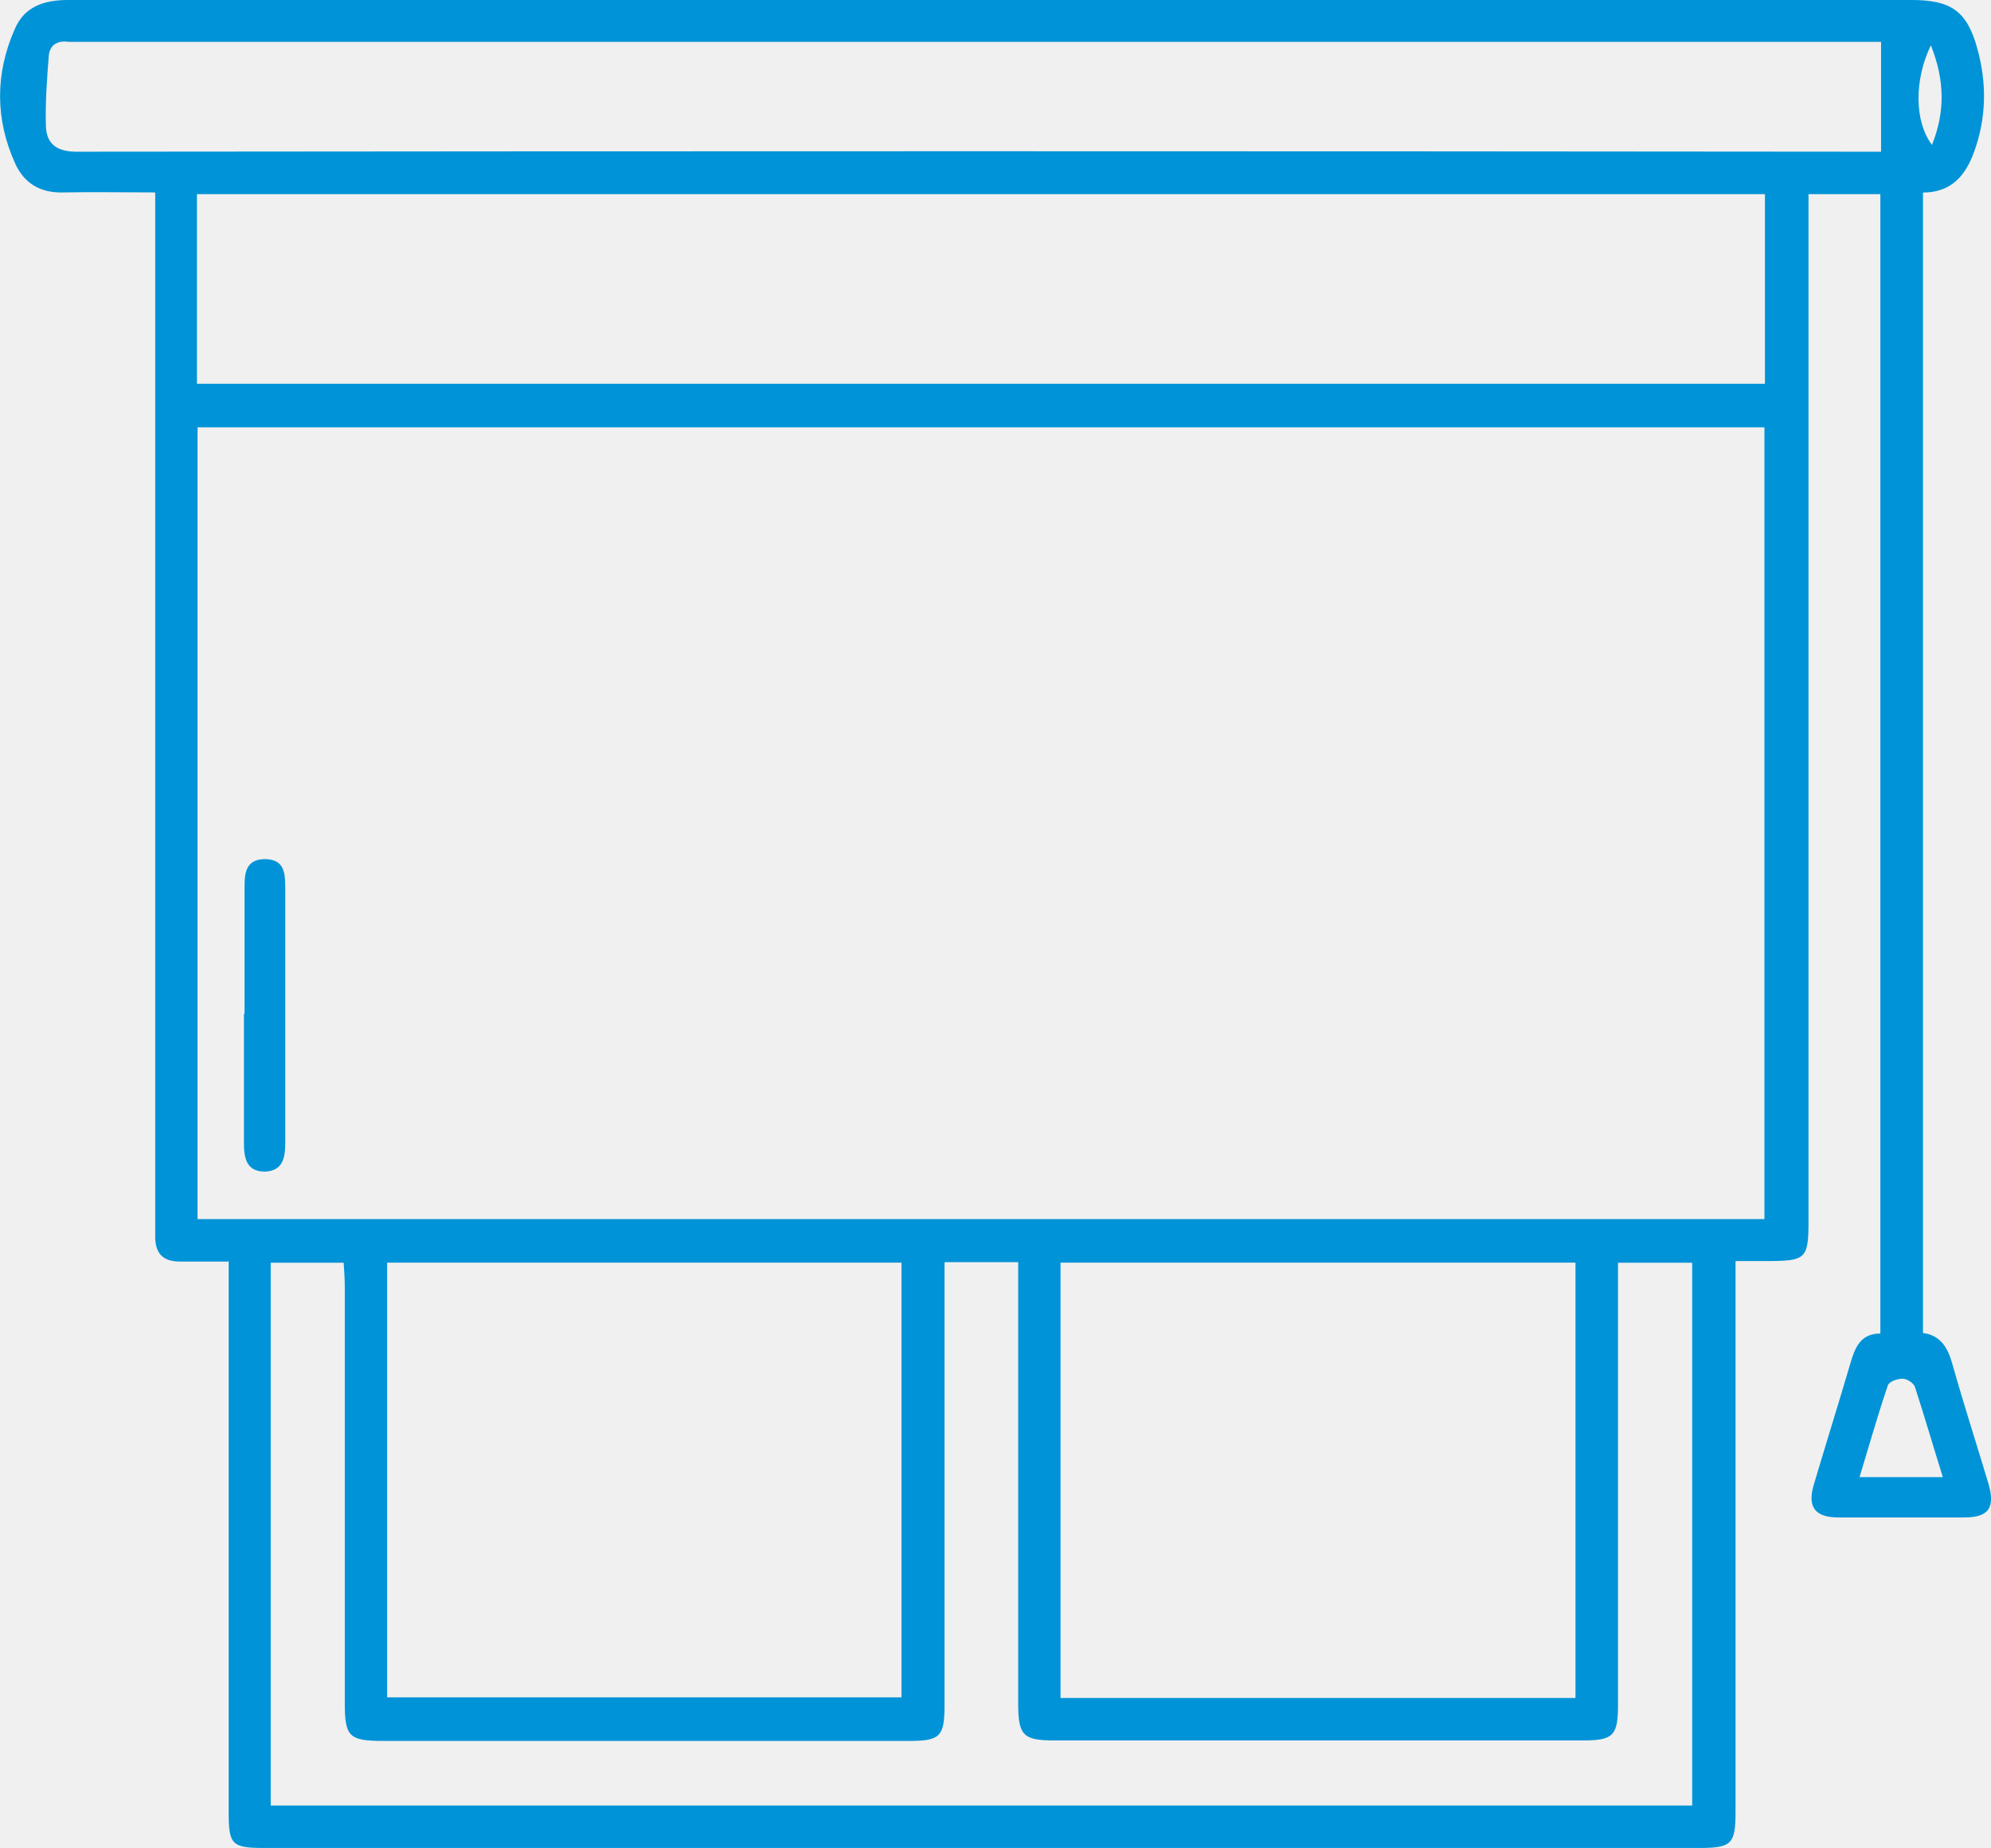
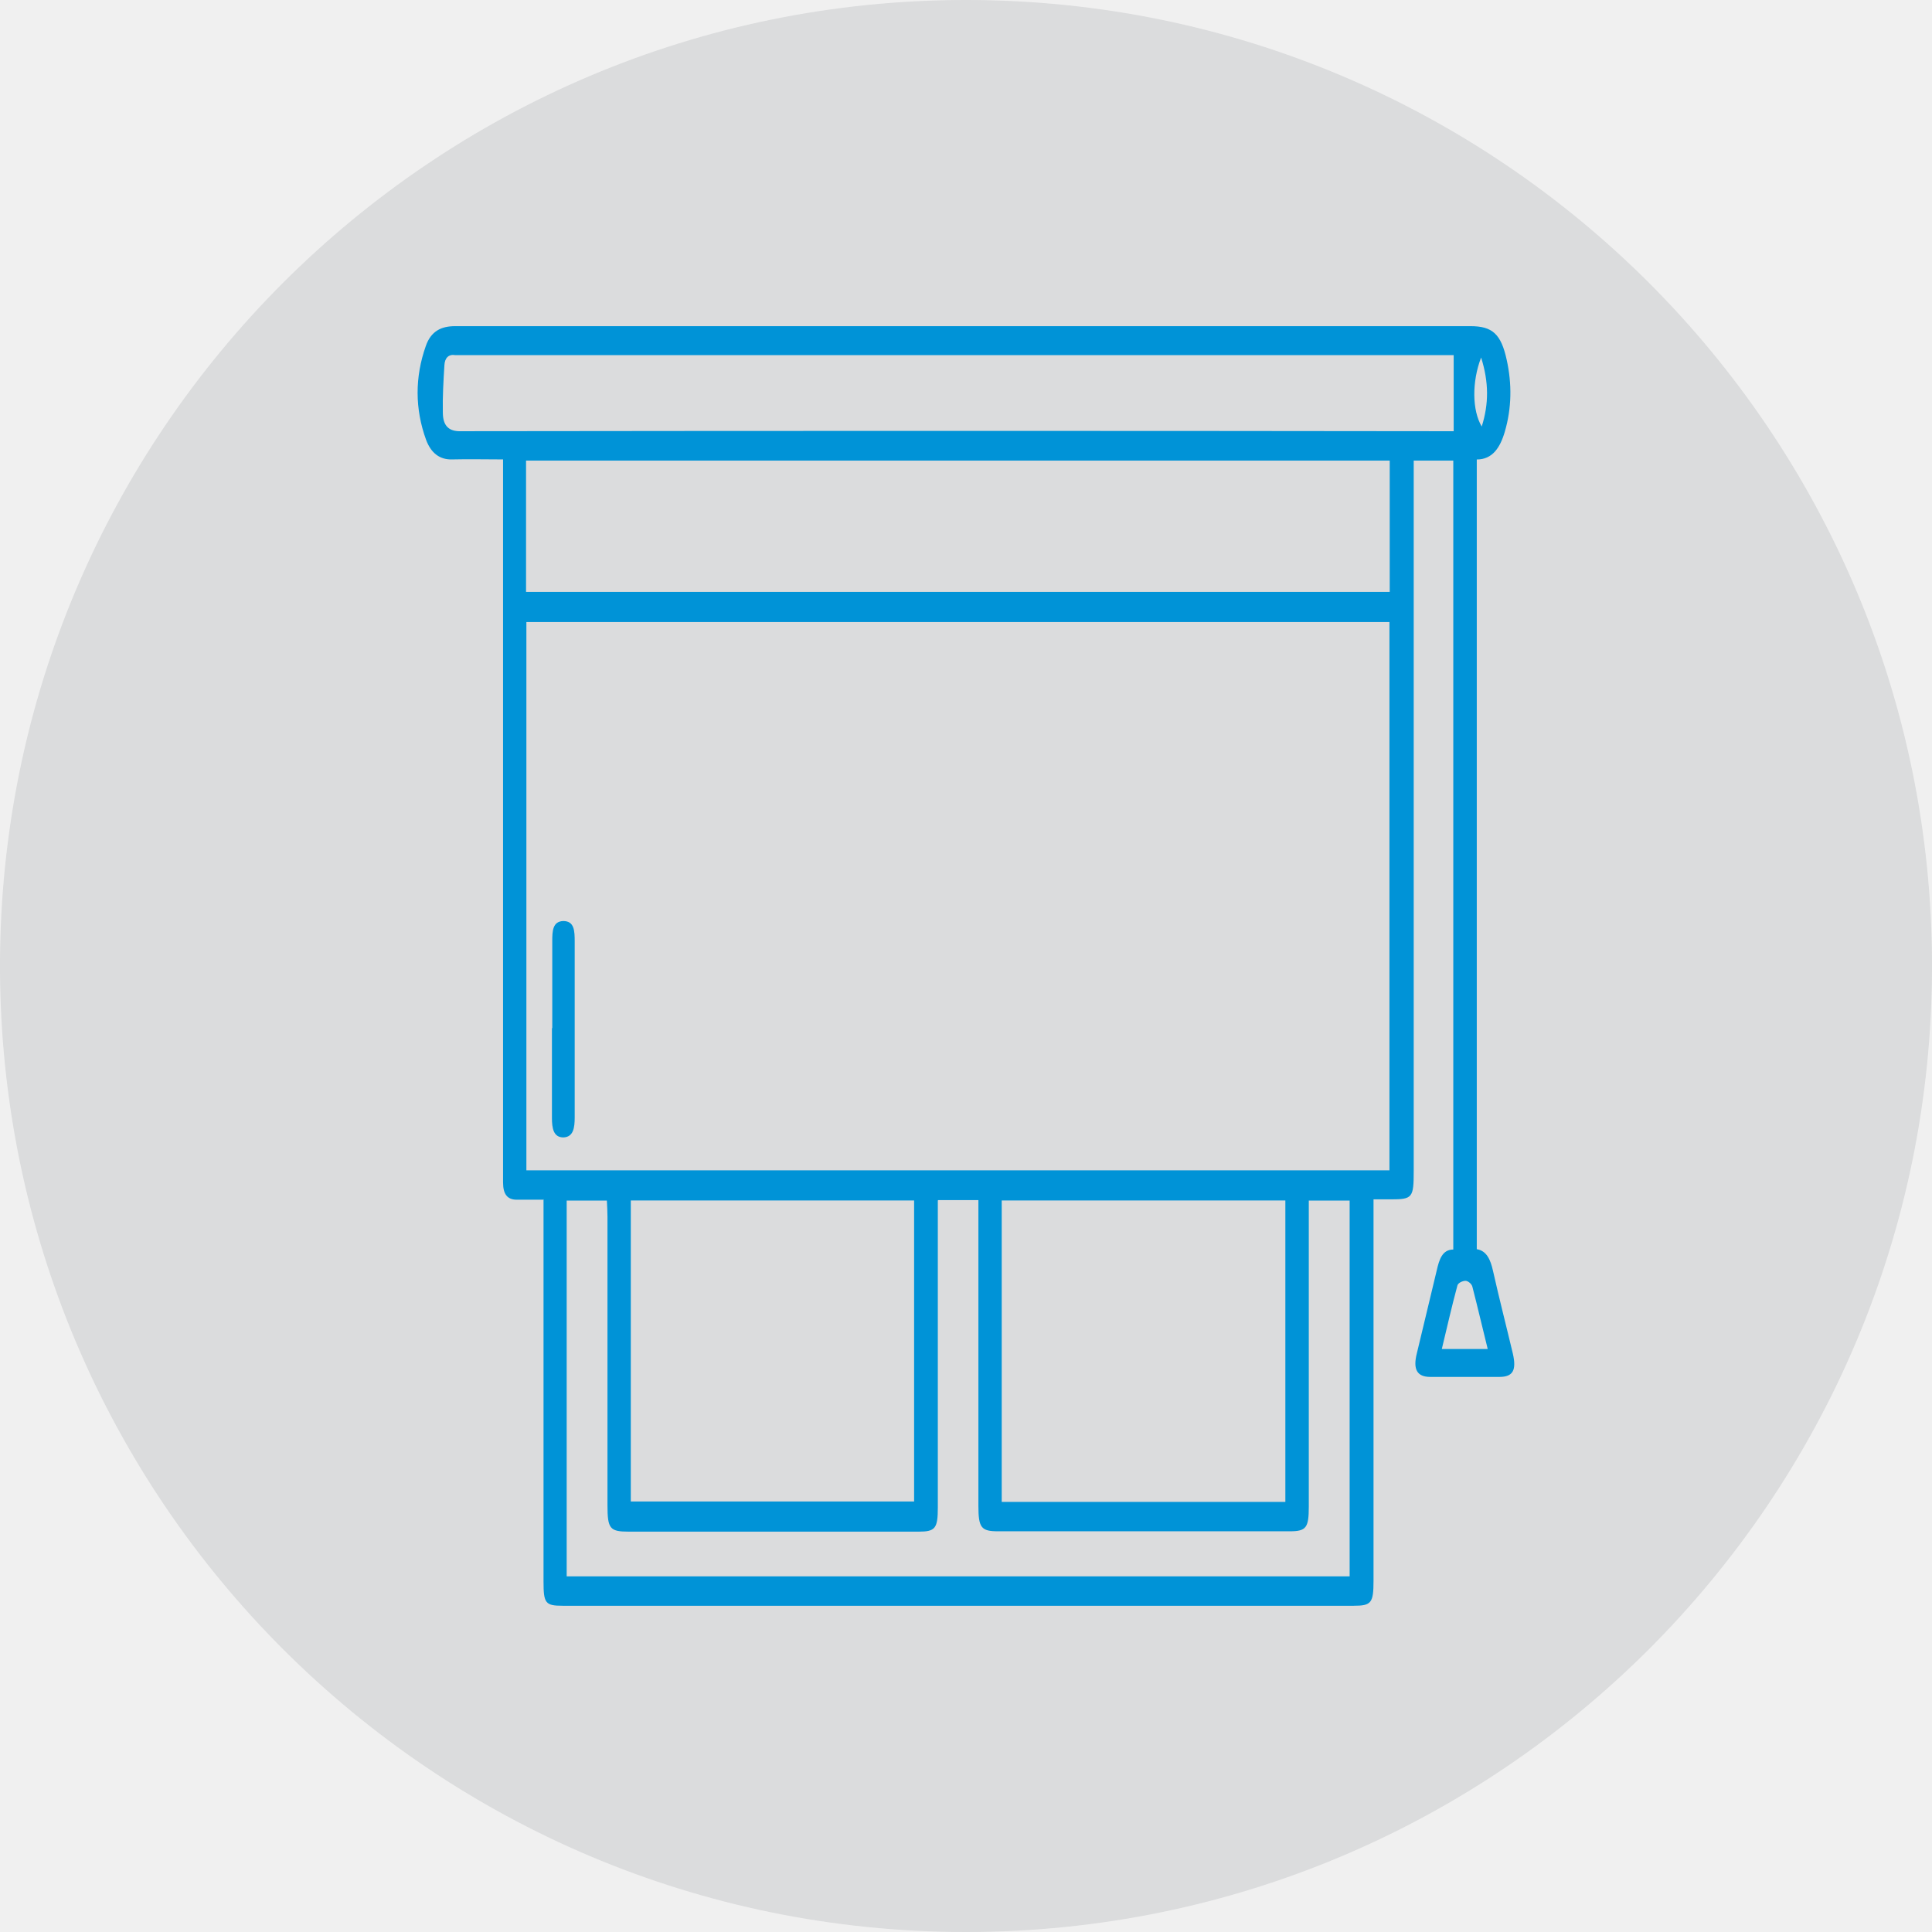
- <svg xmlns="http://www.w3.org/2000/svg" version="1.1" id="Layer_1" x="0px" y="0px" viewBox="0 0 1970.3 1828.4" style="enable-background:new 0 0 1970.3 1828.4;" xml:space="preserve">
-   <style type="text/css">
- 	.st0{fill:#0093D7;}
- </style>
-   <g id="Layer_1-2">
-     <path class="st0" d="M225.8,1248.2h-47.6c-16.8,0-24.6-7.8-24.6-24.6V190.4c-31.9,0-61.6-0.6-91.3,0c-22.4,0.6-38.1-9-47-28   C-4.9,118.2-4.9,72.8,14.7,28.6C24.1,6.7,43.2,0,67.3,0h1824.5c39.2,0,54.9,11.2,65,48.2c9.5,34.2,9,68.9-3.4,102.5   c-8.4,23-22.4,39.8-50.4,39.8v1128.4c17.4,2.2,24.6,14.6,29.1,30.8c11.2,39.8,24.1,79.5,35.8,118.7c6.7,23.5,0,33-24.1,33h-124.4   c-23.5,0-31.4-10.6-24.1-33.6c11.8-39.8,24.1-79,35.8-118.7c4.5-15.7,10.1-29.7,29.7-29.7V192.1h-71.1v1015.3   c0,38.1-2.2,40.3-41.4,40.3h-30.8v544.9c0,31.9-3.9,35.8-35.8,35.8H261c-31.4,0-34.7-3.4-34.7-34.7v-546.5L225.8,1248.2z    M1746.7,422.8H195.5v783.4h1550.6V422.8H1746.7z M194.9,379.7h1551.7V192.1H194.9V379.7z M1049.5,1249.3V1680h509.6v-430.7H1049.5   z M383.1,1679.4h509v-430.1h-509V1679.4z M1860.9,41.4H67.8C56,39.7,48.8,45.3,48.2,56c-1.7,22.4-3.4,44.8-2.8,67.2   c0,19.6,11.2,27.4,32.5,26.9c588-0.6,1176-0.6,1764,0h19.6V41.4L1860.9,41.4z M934.7,1249.3v438.5c0,30.2-4.5,34.7-34.7,34.7H379.8   c-34.2,0-38.6-3.9-38.6-37.5v-412.1c0-7.8-0.6-15.7-1.1-23.5h-72.2v537h1406.7v-537h-73.4v437.3c0,30.2-4.5,35.3-34.2,35.3h-524.1   c-30.2,0-35.3-5-35.3-36.4v-436.8h-72.3L934.7,1249.3z M1922.5,1461c-9.5-30.2-17.9-59.4-27.4-88.5c-1.1-3.9-7.8-8.4-12.3-8.4   c-5,0-13.4,2.8-14.6,6.7c-10.1,29.7-18.5,59.4-28,90.7h82.3V1461z M1910.8,44.8c-16.8,34.7-16.2,75.6,1.1,98.6   C1924.8,110.9,1924.8,80.1,1910.8,44.8z" />
-     <path class="st0" d="M242,1003V878.6c0-14,0.6-28,19.6-28.6c20.2,0,20.7,14,20.7,29.7v250.9c0,14.6-2.2,28-20.2,28.6   c-17.9,0-20.7-12.9-20.7-28V1003H242z" />
+ <svg xmlns="http://www.w3.org/2000/svg" width="2938" height="2938" viewBox="0 0 2938 2938" fill="none">
+   <circle cx="1469" cy="1469" r="1469" fill="#272B31" fill-opacity="0.102" />
+   <g clip-path="url(#clip0_2013_49)">
+     <path d="M826.121 1824.4H785.832C771.612 1824.4 765.01 1816.1 765.01 1798.22V698.634C738.009 698.634 712.87 697.995 687.732 698.634C668.772 699.272 655.483 689.055 647.95 668.835C630.852 621.795 630.852 573.478 647.442 526.438C655.398 503.13 671.565 496 691.964 496H2236.26C2269.44 496 2282.72 507.92 2291.27 547.297C2299.31 583.694 2298.89 620.624 2288.4 656.383C2281.29 680.861 2269.44 698.74 2245.74 698.74V1899.64C2260.46 1901.98 2266.56 1915.18 2270.37 1932.42C2279.85 1974.78 2290.77 2017.03 2300.67 2058.75C2306.34 2083.76 2300.67 2093.87 2280.27 2093.87H2174.98C2155.08 2093.87 2148.4 2082.59 2154.58 2058.11C2164.56 2015.75 2174.97 1974.03 2184.88 1931.78C2188.69 1915.07 2193.43 1900.18 2210.02 1900.18V700.443H2149.84V1780.98C2149.84 1821.53 2147.97 1823.87 2114.79 1823.87H2088.72V2403.78C2088.72 2437.73 2085.42 2441.88 2058.42 2441.88H855.915C829.338 2441.88 826.544 2438.26 826.544 2404.95V1823.34L826.121 1824.4ZM2113.44 945.966H800.475V1779.7H2112.93V945.966H2113.44ZM799.967 900.097H2113.36V700.443H799.967V900.097ZM1523.32 1825.57V2283.94H1954.65V1825.57H1523.32ZM959.263 2283.31H1390.09V1825.57H959.263V2283.31ZM2210.1 540.06H692.387C682.399 538.251 676.305 544.211 675.797 555.598C674.358 579.437 672.919 603.277 673.427 627.116C673.427 647.975 682.907 656.276 700.936 655.744C1198.63 655.106 1696.32 655.106 2194.02 655.744H2210.61V540.06H2210.1ZM1426.15 1825.57V2292.25C1426.15 2324.39 1422.34 2329.18 1396.78 2329.18H956.47C927.522 2329.18 923.798 2325.02 923.798 2289.27V1850.69C923.798 1842.39 923.29 1833.98 922.867 1825.68H861.755V2397.18H2052.41V1825.68H1990.29V2291.08C1990.29 2323.22 1986.48 2328.64 1961.34 2328.64H1517.73C1492.17 2328.64 1487.85 2323.32 1487.85 2289.9V1825.04H1426.66L1426.15 1825.57ZM2262.24 2050.87C2254.2 2018.73 2247.09 1987.66 2239.05 1956.69C2238.12 1952.54 2232.45 1947.75 2228.64 1947.75C2224.41 1947.75 2217.3 1950.73 2216.28 1954.88C2207.73 1986.49 2200.62 2018.09 2192.58 2051.41H2262.24V2050.87ZM2252.34 543.679C2238.12 580.608 2238.63 624.136 2253.27 648.614C2264.19 614.026 2264.19 581.247 2252.34 543.679Z" fill="#0093D7" />
+     <path d="M839.833 1563.45V1431.05C839.833 1416.15 840.341 1401.25 856.423 1400.61C873.521 1400.61 873.944 1415.51 873.944 1432.22V1699.24C873.944 1714.78 872.082 1729.04 856.846 1729.68C841.695 1729.68 839.325 1715.95 839.325 1699.88V1563.45H839.833Z" fill="#0093D7" />
  </g>
+   <defs>
+     <clipPath id="clip0_2013_49">
+       <rect width="1667.7" height="1945.88" fill="white" transform="translate(635 496)" />
+     </clipPath>
+   </defs>
</svg>
